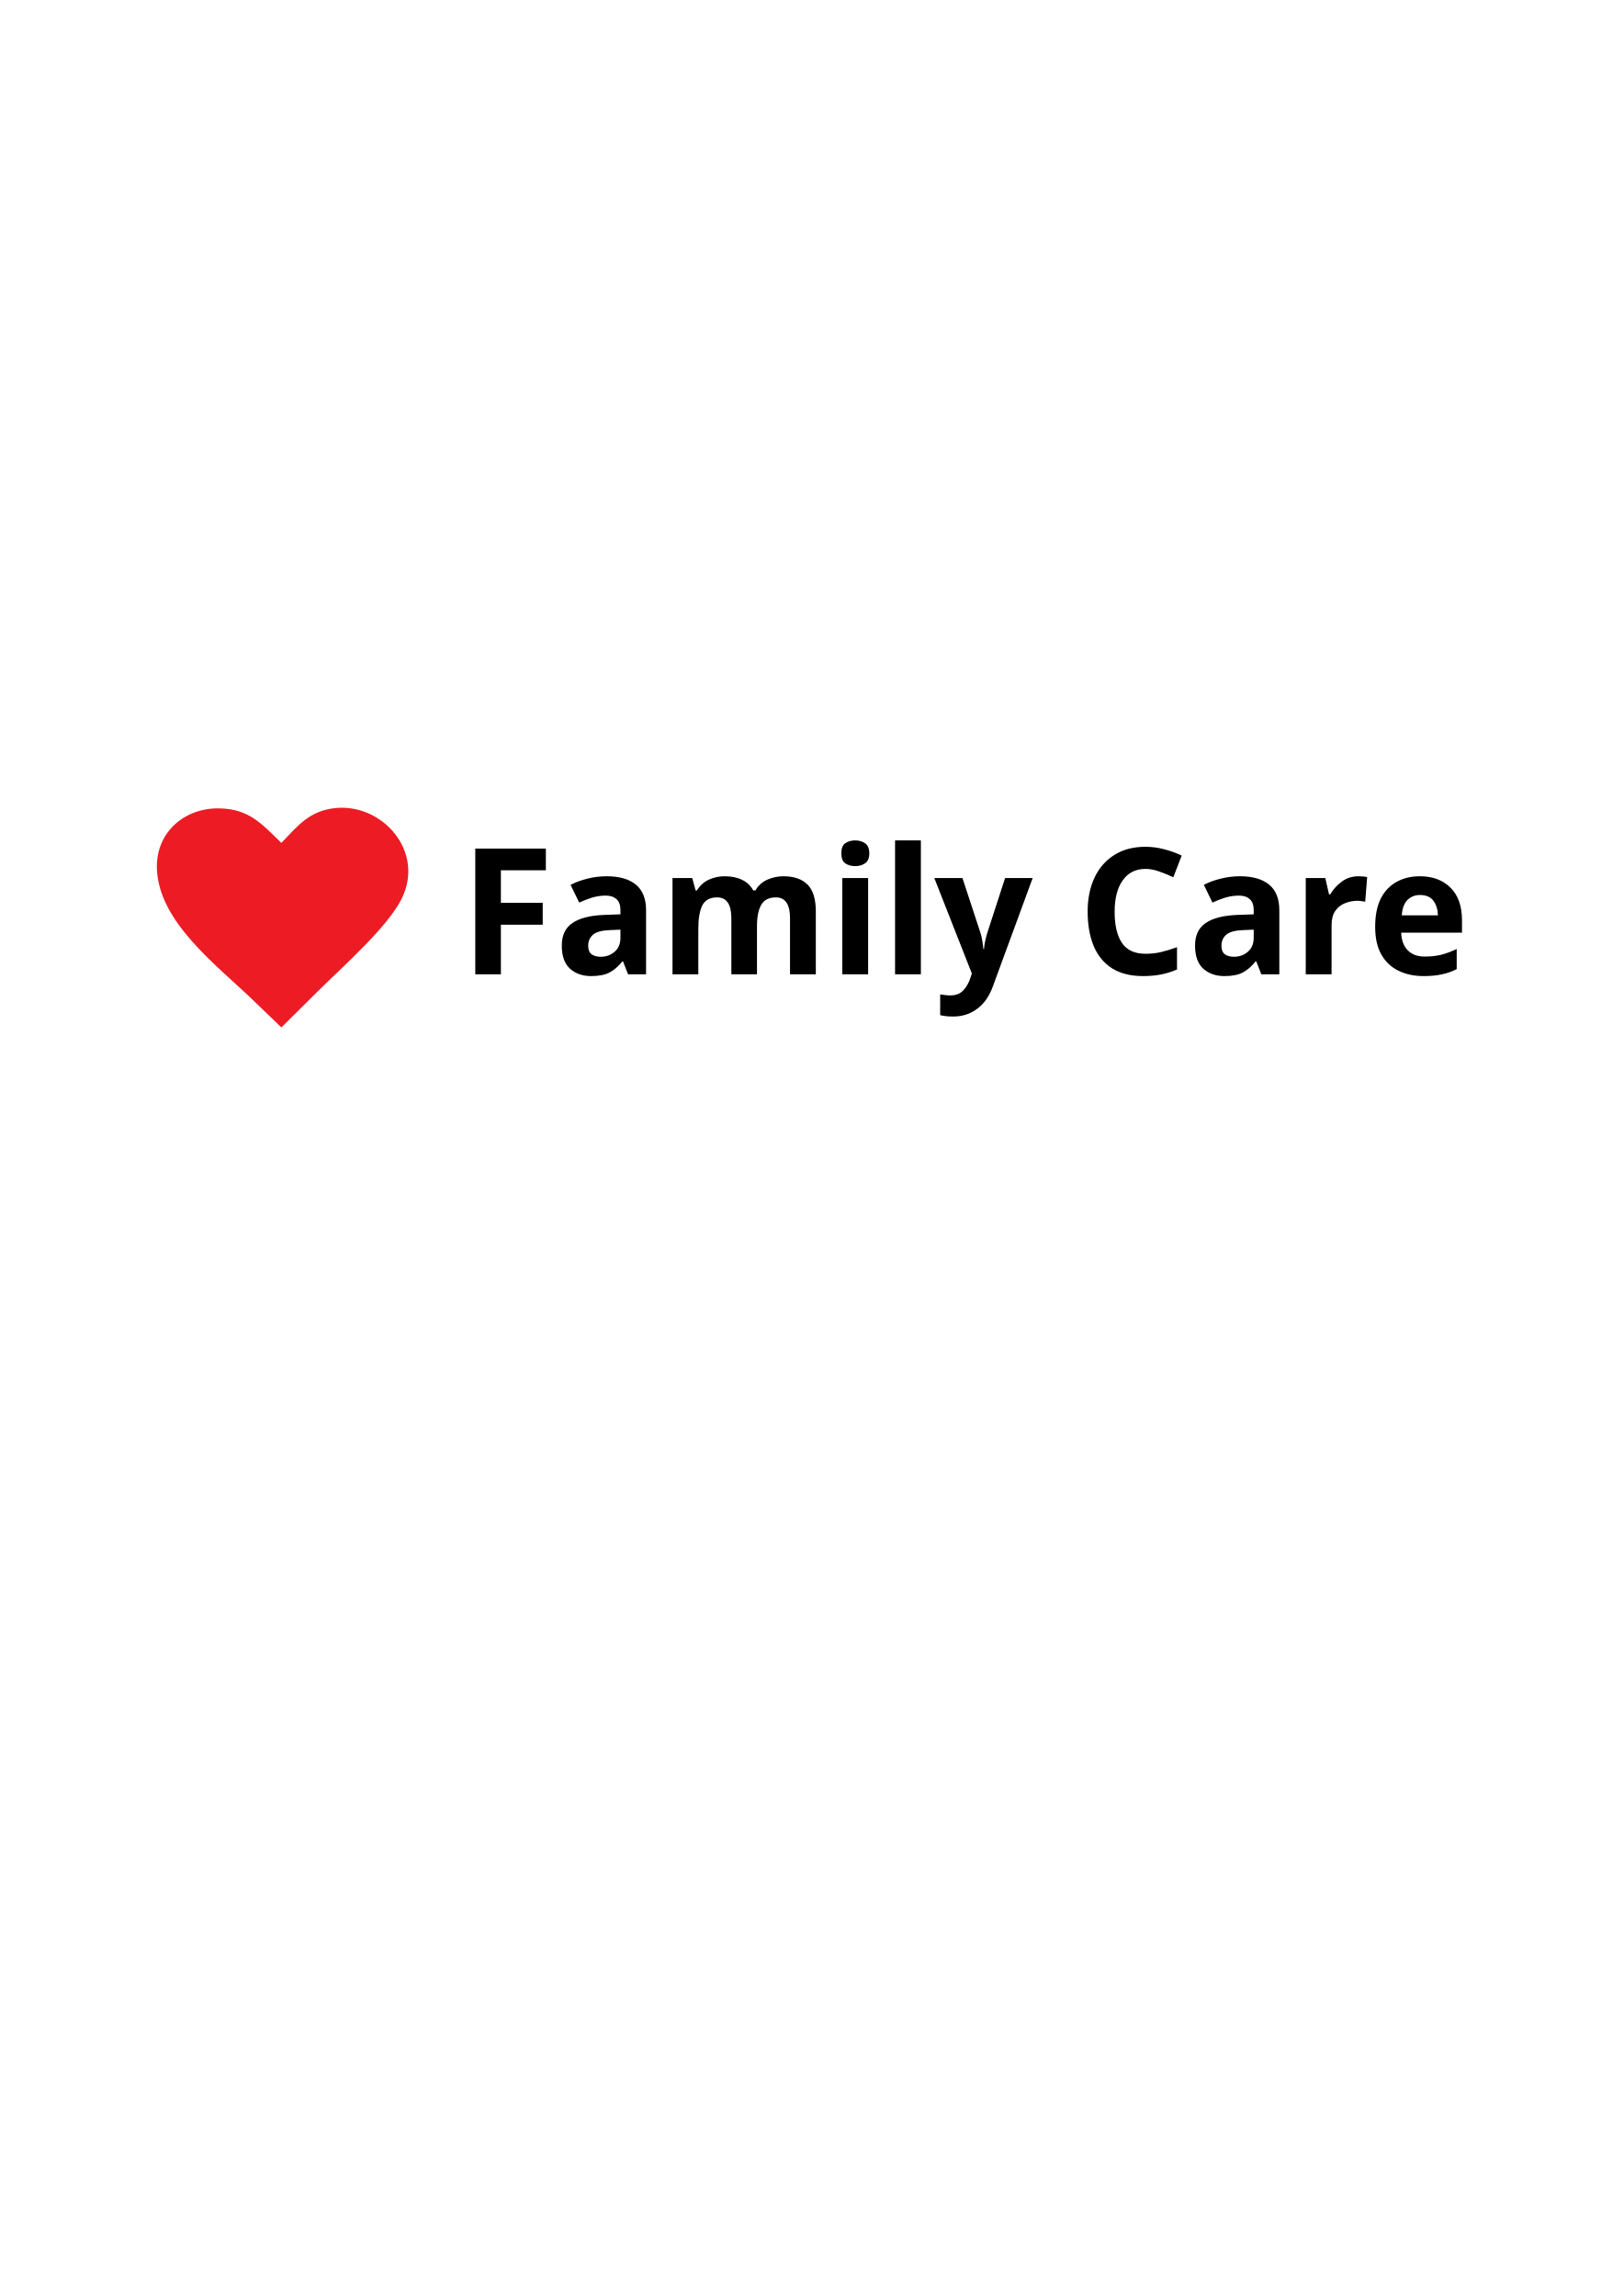
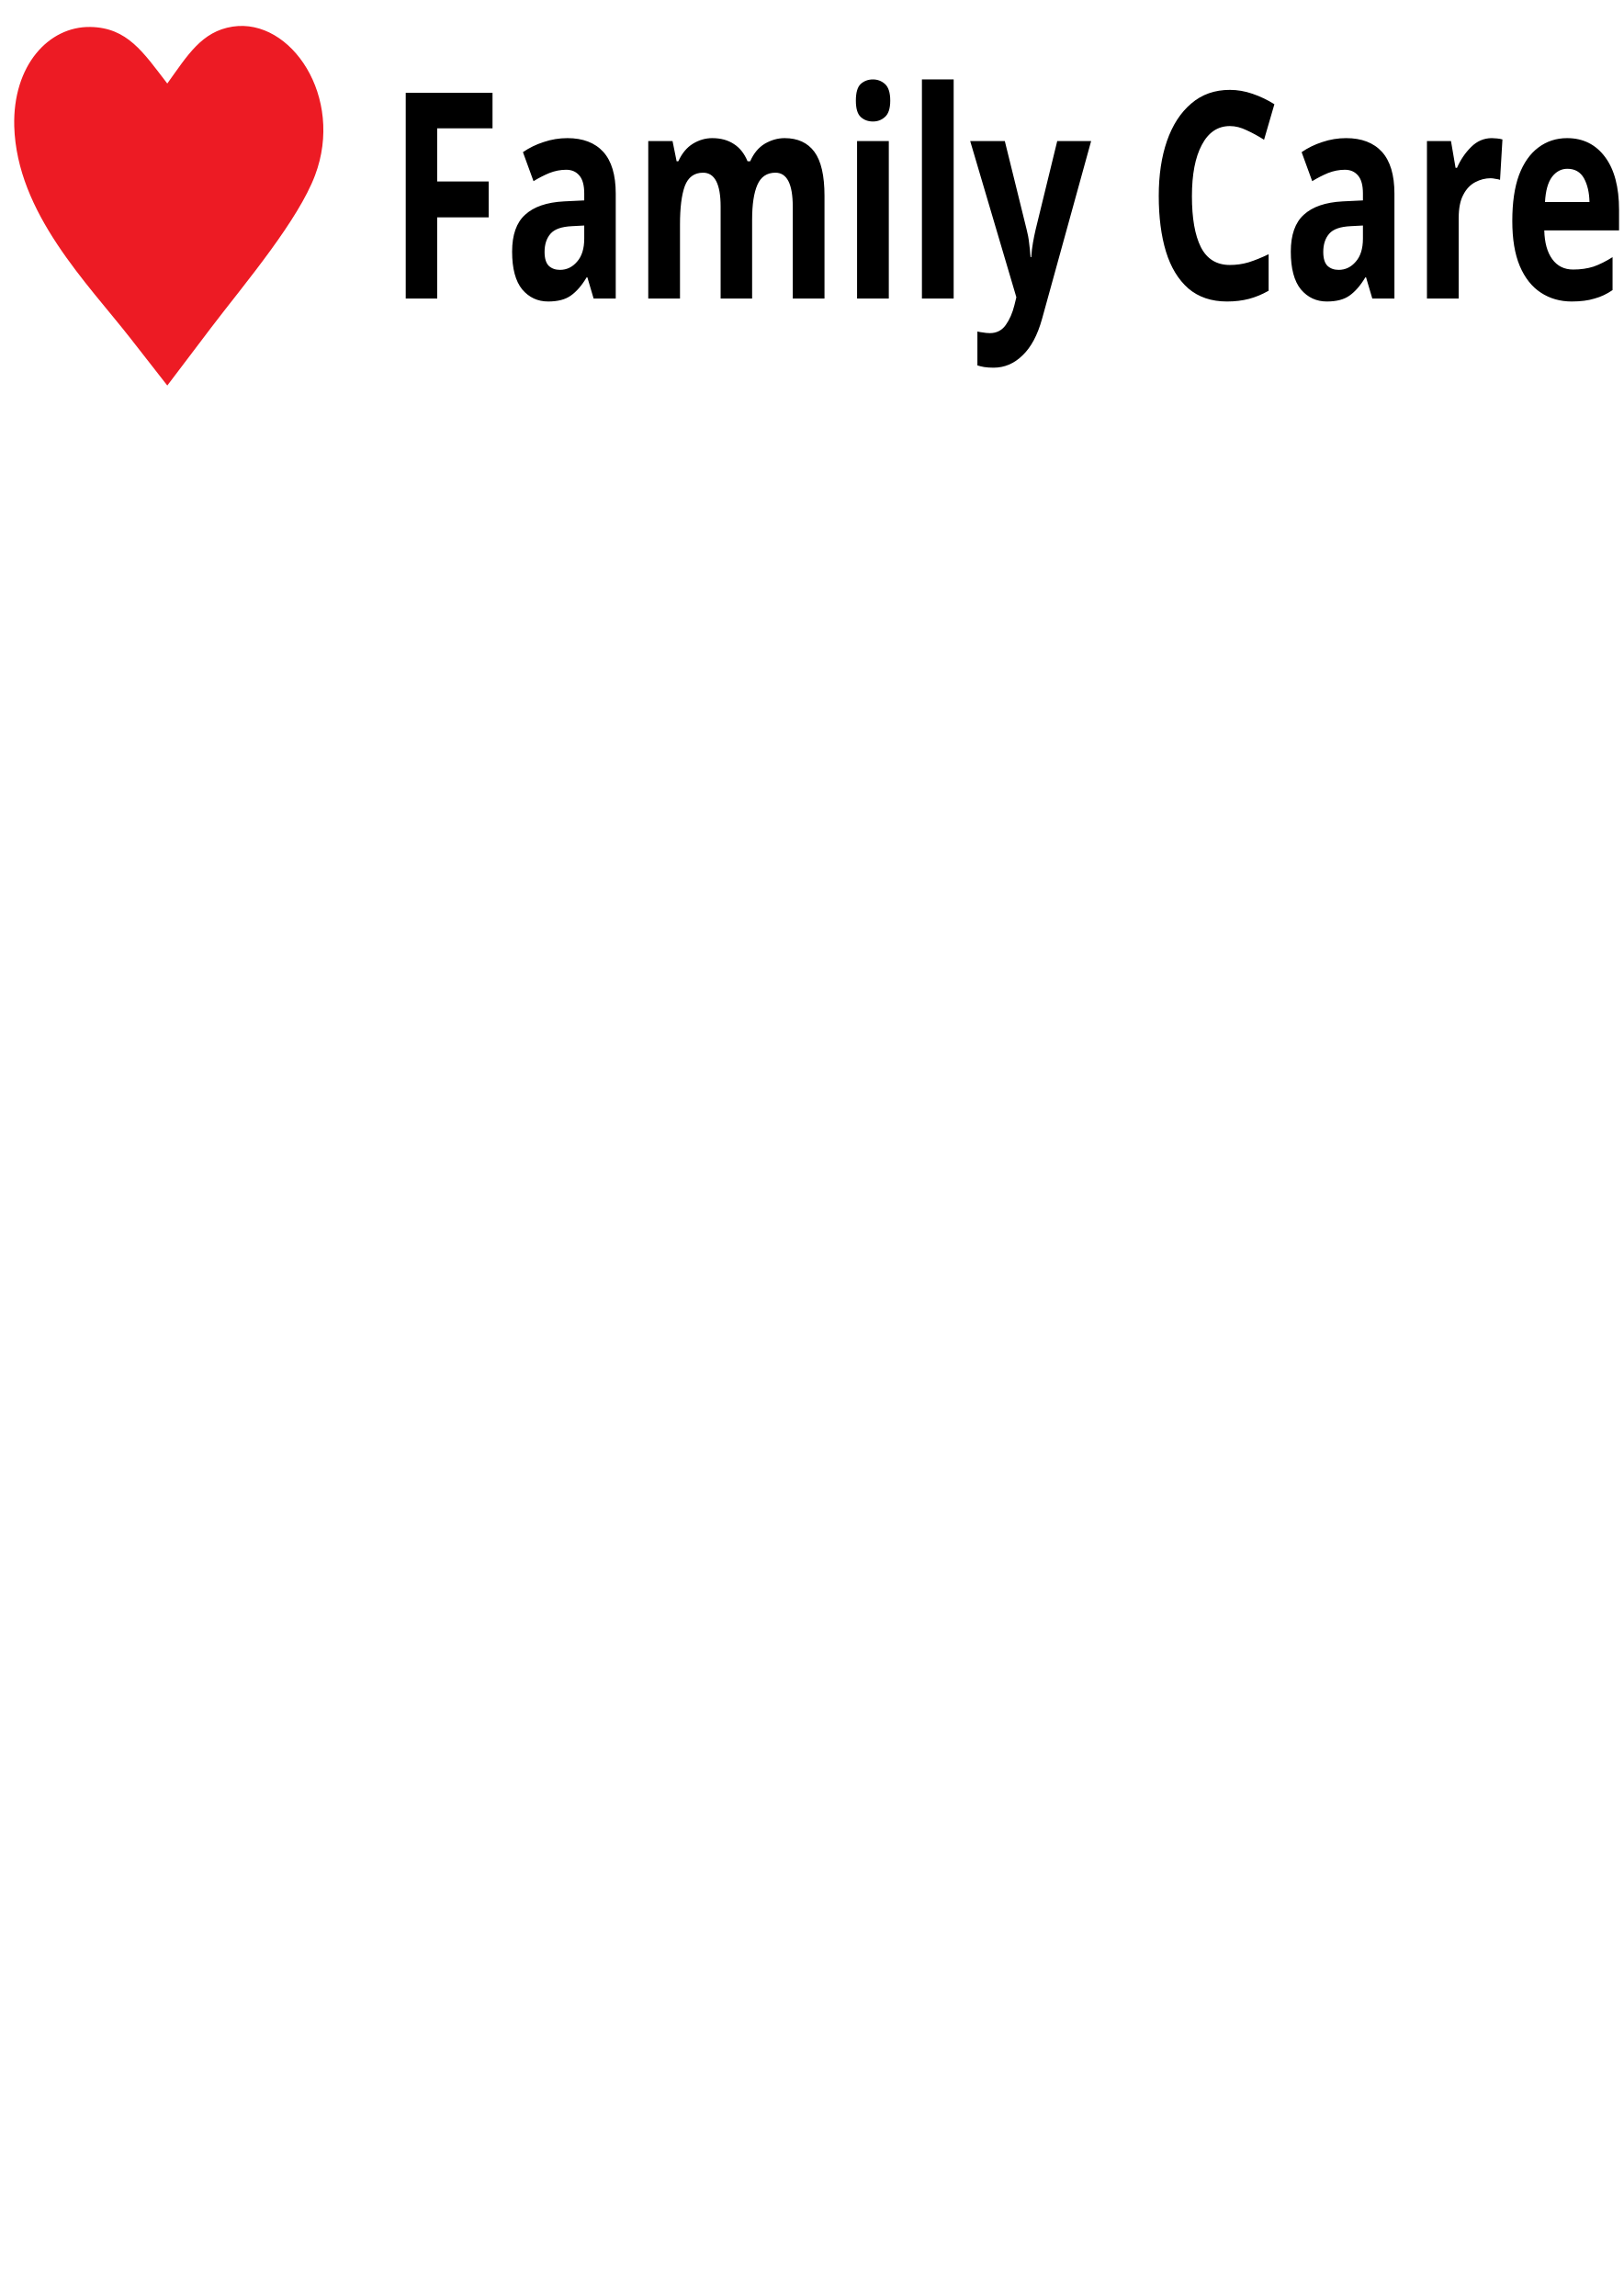
<svg xmlns="http://www.w3.org/2000/svg" width="210mm" height="297mm" viewBox="0 0 210 297" version="1.1" id="svg1" xml:space="preserve">
  <defs id="defs1">
    <rect x="250.79" y="392.949" width="187.757" height="115.337" id="rect7" />
    <rect x="226.65" y="406.36" width="372.832" height="77.785" id="rect6" />
    <rect x="230.673" y="409.042" width="352.715" height="73.762" id="rect5" />
    <rect x="242.743" y="407.701" width="422.454" height="89.855" id="rect3" />
    <rect x="340.645" y="433.183" width="248.108" height="79.126" id="rect1" />
    <style id="style1">.cls-1{fill:#ed1b24;fill-rule:evenodd;}</style>
  </defs>
  <g id="layer1">
-     <path class="cls-1" d="m 36.389,109.035 c 2.117,-2.209 3.604,-4.12 6.879,-4.498 6.13,-0.699 11.758,5.577 8.662,11.755 -0.881,1.759 -2.675,3.852 -4.659,5.905 -2.178,2.254 -4.588,4.464 -6.276,6.138 l -4.604,4.567 -3.805,-3.662 c -4.577,-4.408 -12.028,-9.956 -12.293,-16.83 -0.167,-4.815 3.633,-7.9 8.004,-7.845 3.905,0.053 5.556,1.995 8.091,4.469 z" id="path1" style="stroke-width:0.265" />
-     <text xml:space="preserve" transform="scale(0.2645833)" id="text1" style="fill:#000000;white-space:pre;shape-inside:url(#rect1)" />
+     <text xml:space="preserve" transform="scale(0.2645833)" id="text1" style="white-space:pre;shape-inside:url(#rect1);display:inline;fill:#000000" />
    <text xml:space="preserve" style="font-size:3.175px;fill:#000000;stroke-width:0.265" x="118.161" y="115.677" id="text2">
      <tspan id="tspan2" style="stroke-width:0.265" x="118.161" y="115.677" />
    </text>
-     <text xml:space="preserve" transform="scale(0.2645833)" id="text3" style="fill:#000000;white-space:pre;shape-inside:url(#rect3)" />
-     <text xml:space="preserve" transform="scale(0.2645833)" id="text5" style="white-space:pre;shape-inside:url(#rect5);fill:#000000" />
-     <text xml:space="preserve" transform="scale(0.2645833)" id="text6" style="fill:#000000;white-space:pre;shape-inside:url(#rect6)" />
-     <text xml:space="preserve" transform="matrix(1.618433,0,0,1.64932,-346.4399,-542.763)" id="text7" style="white-space:pre;shape-inside:url(#rect7);fill:#000000;-inkscape-font-specification:'Century Gothic, Bold';font-family:'Century Gothic';font-weight:bold;font-style:normal;font-stretch:normal;font-variant:normal;font-size:13.819px;font-variant-ligatures:normal;font-variant-caps:normal;font-variant-numeric:normal;font-variant-east-asian:normal">
-       <tspan x="250.789" y="405.495" id="tspan1">Family Care</tspan>
-     </text>
+     <text xml:space="preserve" transform="scale(0.2645833)" id="text3" style="white-space:pre;shape-inside:url(#rect3);display:inline;fill:#000000" />
+     <text xml:space="preserve" transform="scale(0.2645833)" id="text5" style="white-space:pre;shape-inside:url(#rect5);display:inline;fill:#000000" />
+     <text xml:space="preserve" transform="scale(0.2645833)" id="text6" style="white-space:pre;shape-inside:url(#rect6);display:inline;fill:#000000" />
+     <g id="g7" transform="matrix(1.22966,0,0,1.636776,-23.11123,-167.6619)">
+       <path class="cls-1" d="m 36.389,109.035 c 2.117,-2.209 3.604,-4.12 6.879,-4.498 6.13,-0.699 11.758,5.577 8.662,11.755 -0.881,1.759 -2.675,3.852 -4.659,5.905 -2.178,2.254 -4.588,4.464 -6.276,6.138 l -4.604,4.567 -3.805,-3.662 c -4.577,-4.408 -12.028,-9.956 -12.293,-16.83 -0.167,-4.815 3.633,-7.9 8.004,-7.845 3.905,0.053 5.556,1.995 8.091,4.469 z" id="path1" style="stroke-width:0.265" />
+       <text xml:space="preserve" transform="matrix(1.618433,0,0,1.64932,-346.4399,-542.763)" id="text7" style="font-style:normal;font-variant:normal;font-weight:bold;font-stretch:normal;font-size:13.819px;font-family:'Century Gothic';-inkscape-font-specification:'Century Gothic, Bold';font-variant-ligatures:normal;font-variant-caps:normal;font-variant-numeric:normal;font-variant-east-asian:normal;white-space:pre;shape-inside:url(#rect7);display:inline;fill:#000000">
+         <tspan x="250.789" y="405.495" id="tspan3">Family Care</tspan>
+       </text>
+     </g>
  </g>
</svg>
